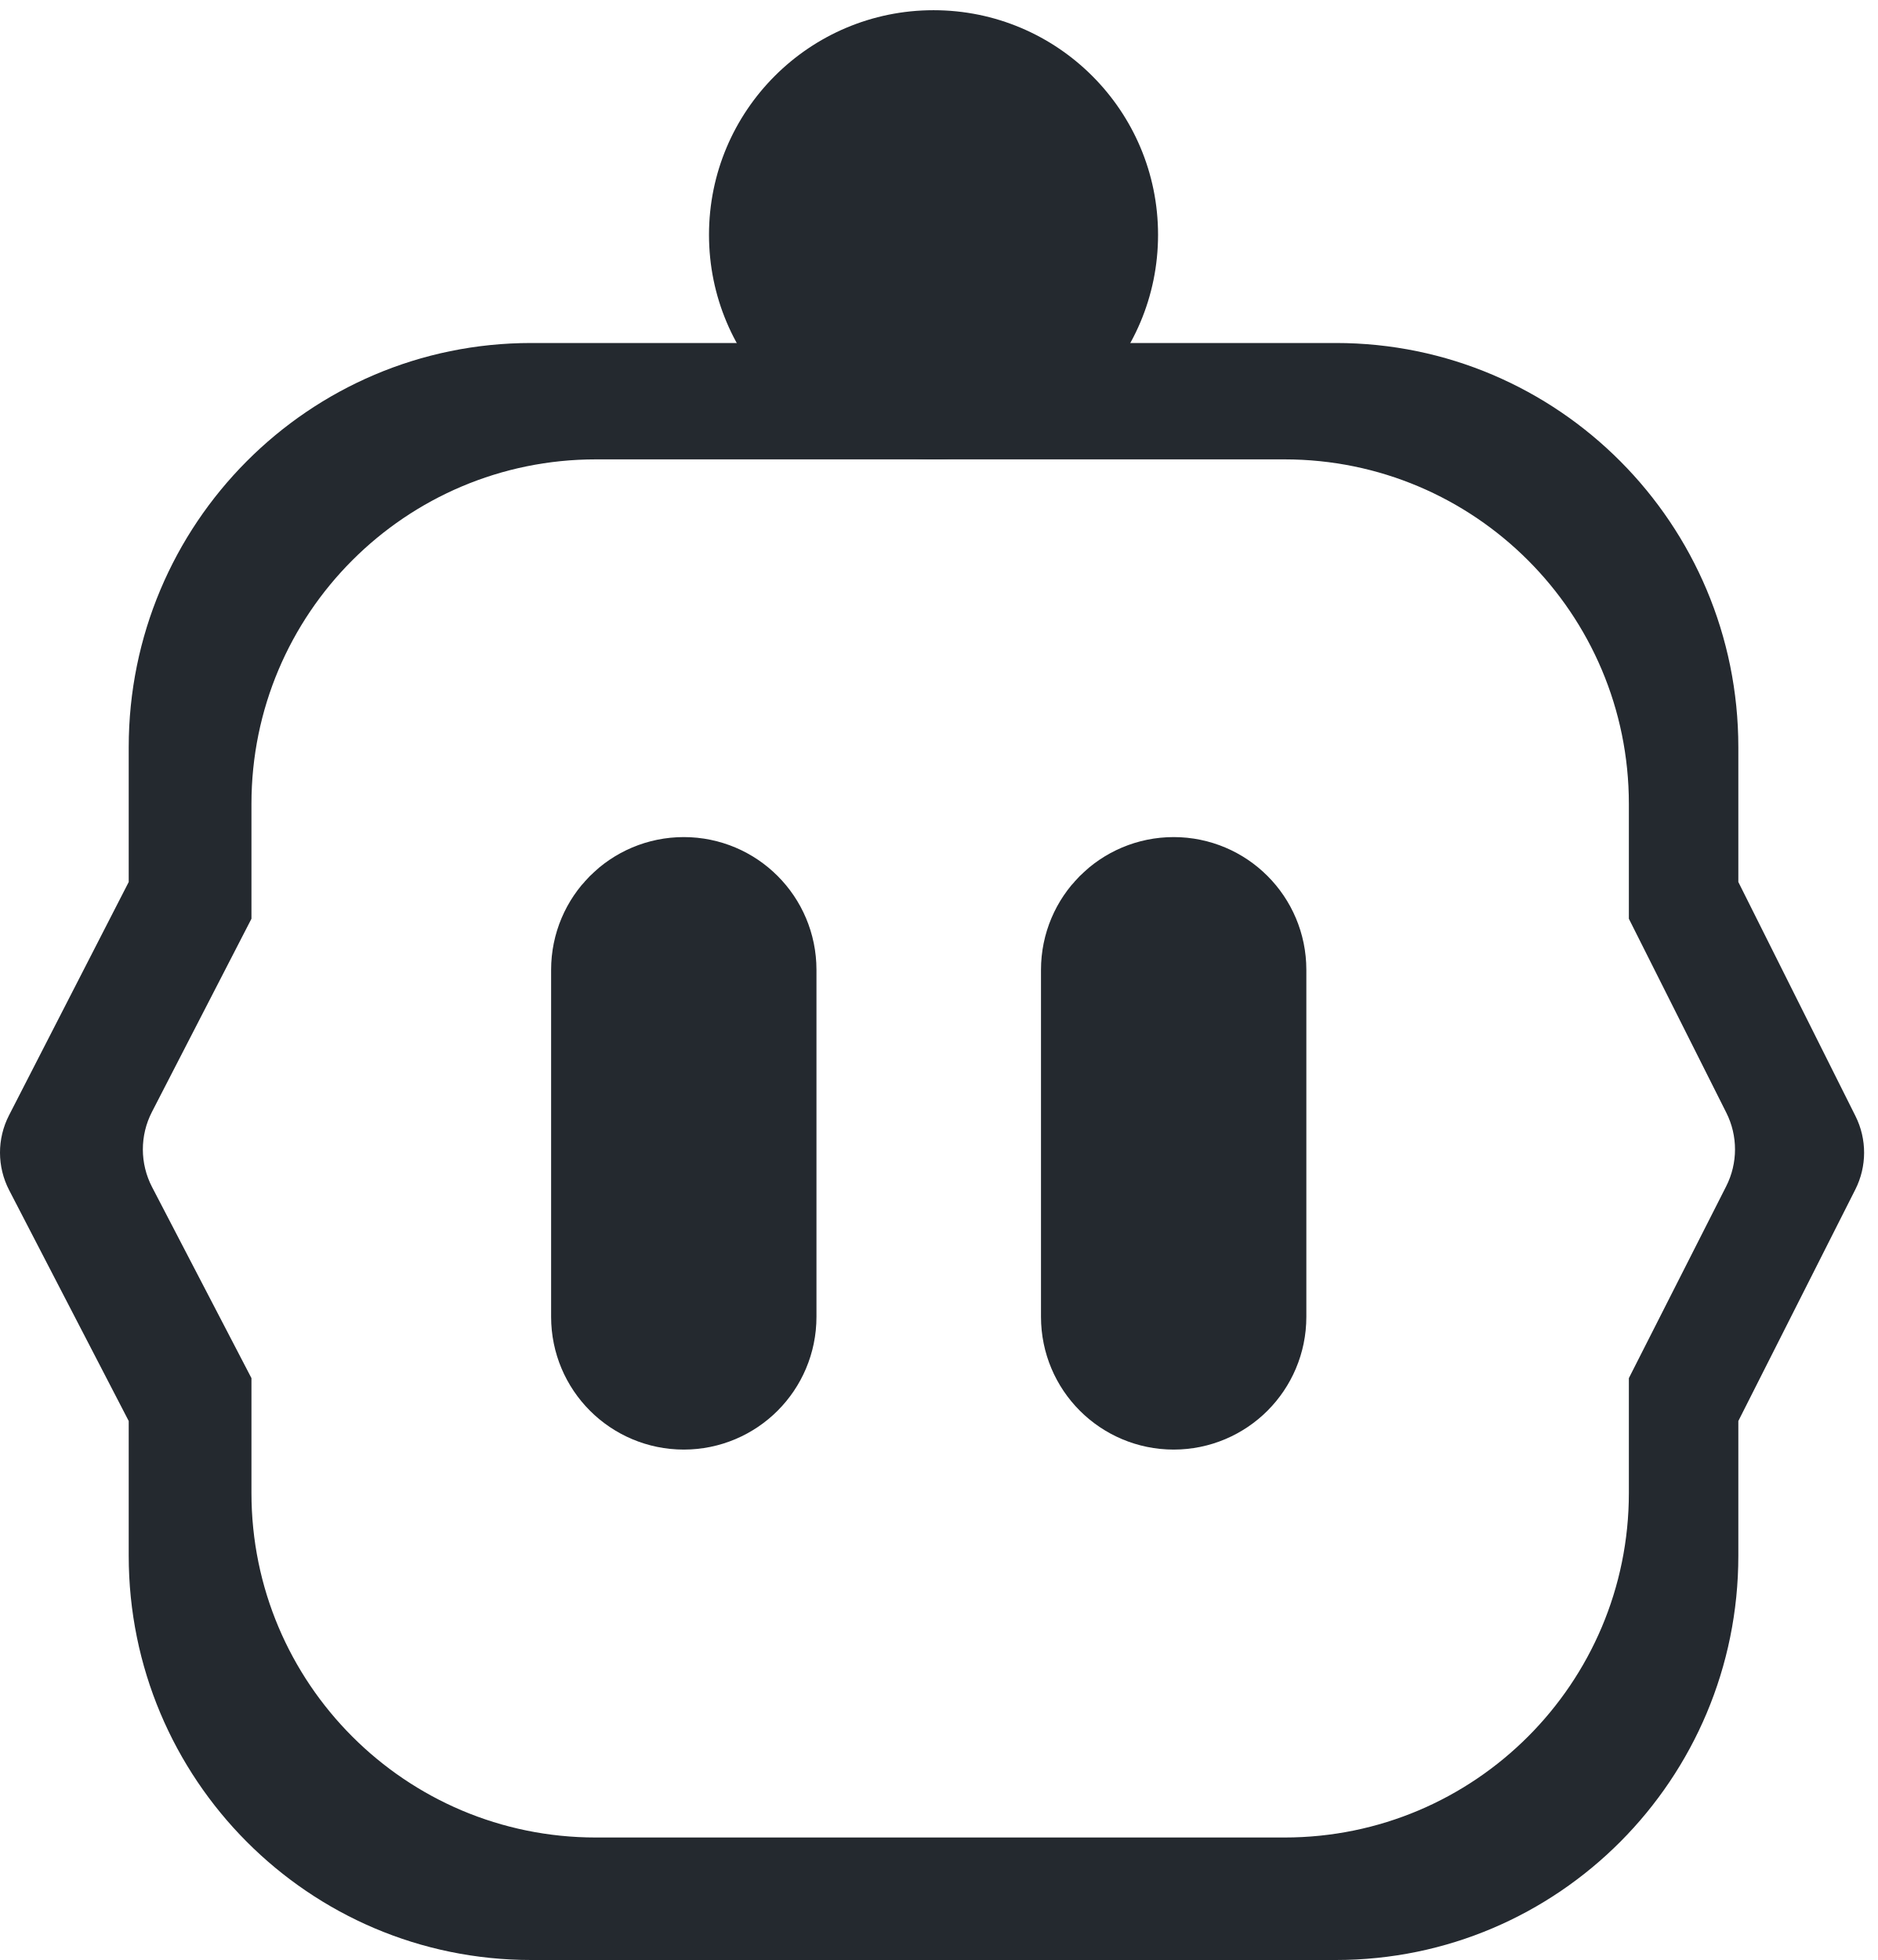
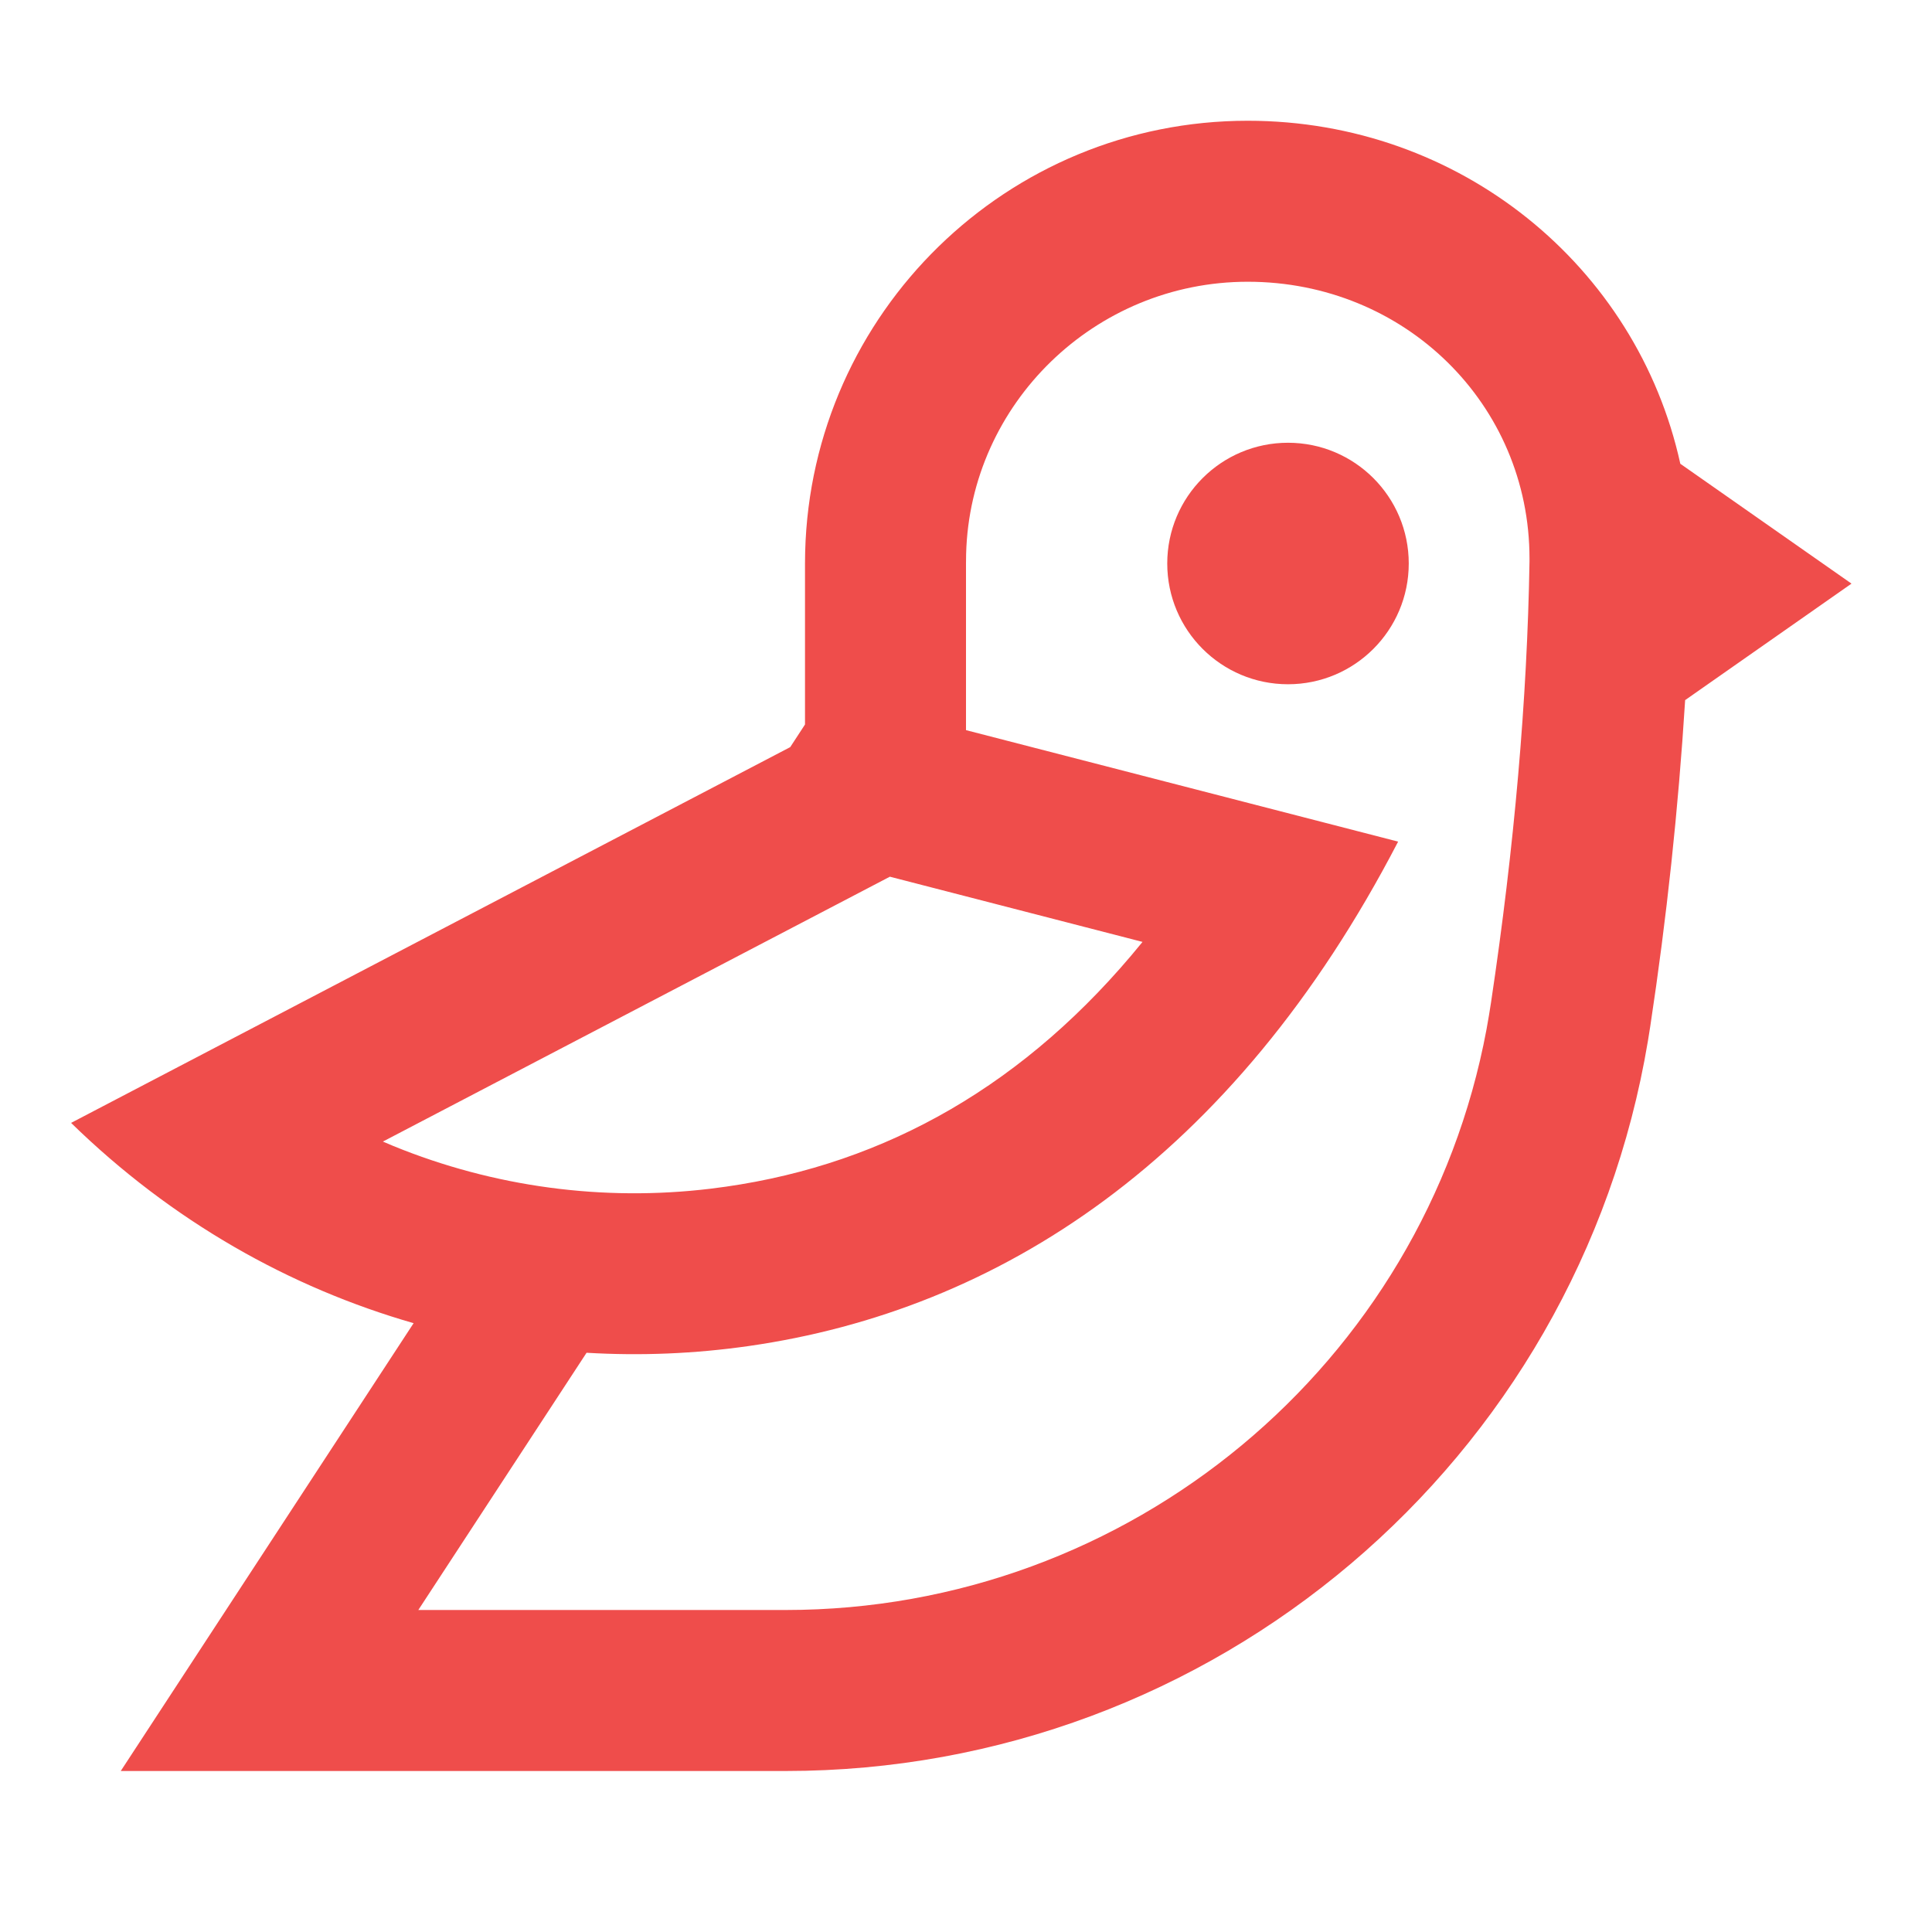
- <svg xmlns="http://www.w3.org/2000/svg" width="92px" height="96px" viewBox="0 0 92 96" version="1.1">
-   <g id="Page-1" stroke="none" stroke-width="1" fill="none" fill-rule="evenodd">
-     <g id="icon-copy" transform="translate(-34, -40)" fill="#24292F">
-       <g id="Group-Copy-2" transform="translate(34, 40.5)">
-         <g id="Group-3-Copy-4" transform="translate(0, 0)">
-           <path d="M65.449,16.3 C76.337,16.3 85.164,25.165 85.164,36.1 L85.164,42.7 L90.903,54.165 C91.469,55.297 91.467,56.63 90.896,57.76 L85.164,69.1 L85.164,75.7 C85.164,86.636 76.337,95.5 65.449,95.5 L26.021,95.5 C15.133,95.5 6.306,86.636 6.306,75.7 L6.306,69.1 L0.449,57.795 C-0.147,56.646 -0.15,55.28 0.441,54.129 L6.306,42.7 L6.306,36.1 C6.306,25.165 15.133,16.3 26.021,16.3 L65.449,16.3 Z M62.93,22 L29.19,22 C19.872,22 12.319,29.555 12.319,38.875 L12.319,44.5 L7.443,53.963 C6.848,55.118 6.851,56.49 7.45,57.642 L12.319,67 L12.319,72.625 C12.319,81.945 19.872,89.5 29.19,89.5 L62.93,89.5 C72.248,89.5 79.801,81.945 79.801,72.625 L79.801,67 L84.568,57.606 C85.143,56.473 85.146,55.135 84.575,53.999 L79.801,44.5 L79.801,38.875 C79.801,29.555 72.248,22 62.93,22 Z" id="Combined-Shape" fill-rule="nonzero" />
-           <circle id="Oval" cx="45.735" cy="11" r="11" />
-         </g>
-         <rect id="Rectangle-Copy" stroke="#24292F" stroke-width="8" x="31" y="44.5" width="5" height="22" rx="2.5" />
-         <rect id="Rectangle-Copy-2" stroke="#24292F" stroke-width="8" x="55" y="44.5" width="5" height="22" rx="2.5" />
-       </g>
-     </g>
-   </g>
+ <svg xmlns="http://www.w3.org/2000/svg" t="1784079712869" class="icon" viewBox="0 0 1024 1024" version="1.1" p-id="1395" width="256" height="256">
+   <path d="M661.333 64c112.341 0 206.229 76.907 229.269 181.803L981.333 309.333l-88.171 61.739A1973.376 1973.376 0 0 1 874.667 544l-1.216 7.616C836.267 774.613 643.221 938.667 416.427 938.667H64l155.221-237.355c-65.536-18.816-128.043-53.931-181.547-106.155l381.163-199.168L426.667 384v-85.333l0.085-6.144C430.016 165.76 533.76 64 661.333 64z m0 85.333c-81.003 0-147.2 64.619-149.269 144.277L512 298.667v88.32l229.035 59.093c-87.851 169.28-212.288 248.427-344.085 267.328a426.859 426.859 0 0 1-86.059 3.584L221.717 853.333h194.709c182.336 0 338.24-130.069 371.456-307.733l1.28-7.317 1.109-6.933c12.373-82.603 19.179-160.64 20.395-233.643V295.979C810.667 214.315 744.64 149.333 661.333 149.333z m-189.717 315.349l-268.672 140.373 5.483 2.325a337.835 337.835 0 0 0 168.192 22.656l8.213-1.088c84.779-12.16 159.211-54.016 220.544-129.493l0.149-0.235-133.909-34.56zM682.667 234.667a64 64 0 1 1 0 128 64 64 0 0 1 0-128z" fill="#EF4D4B" p-id="1396" />
</svg>
